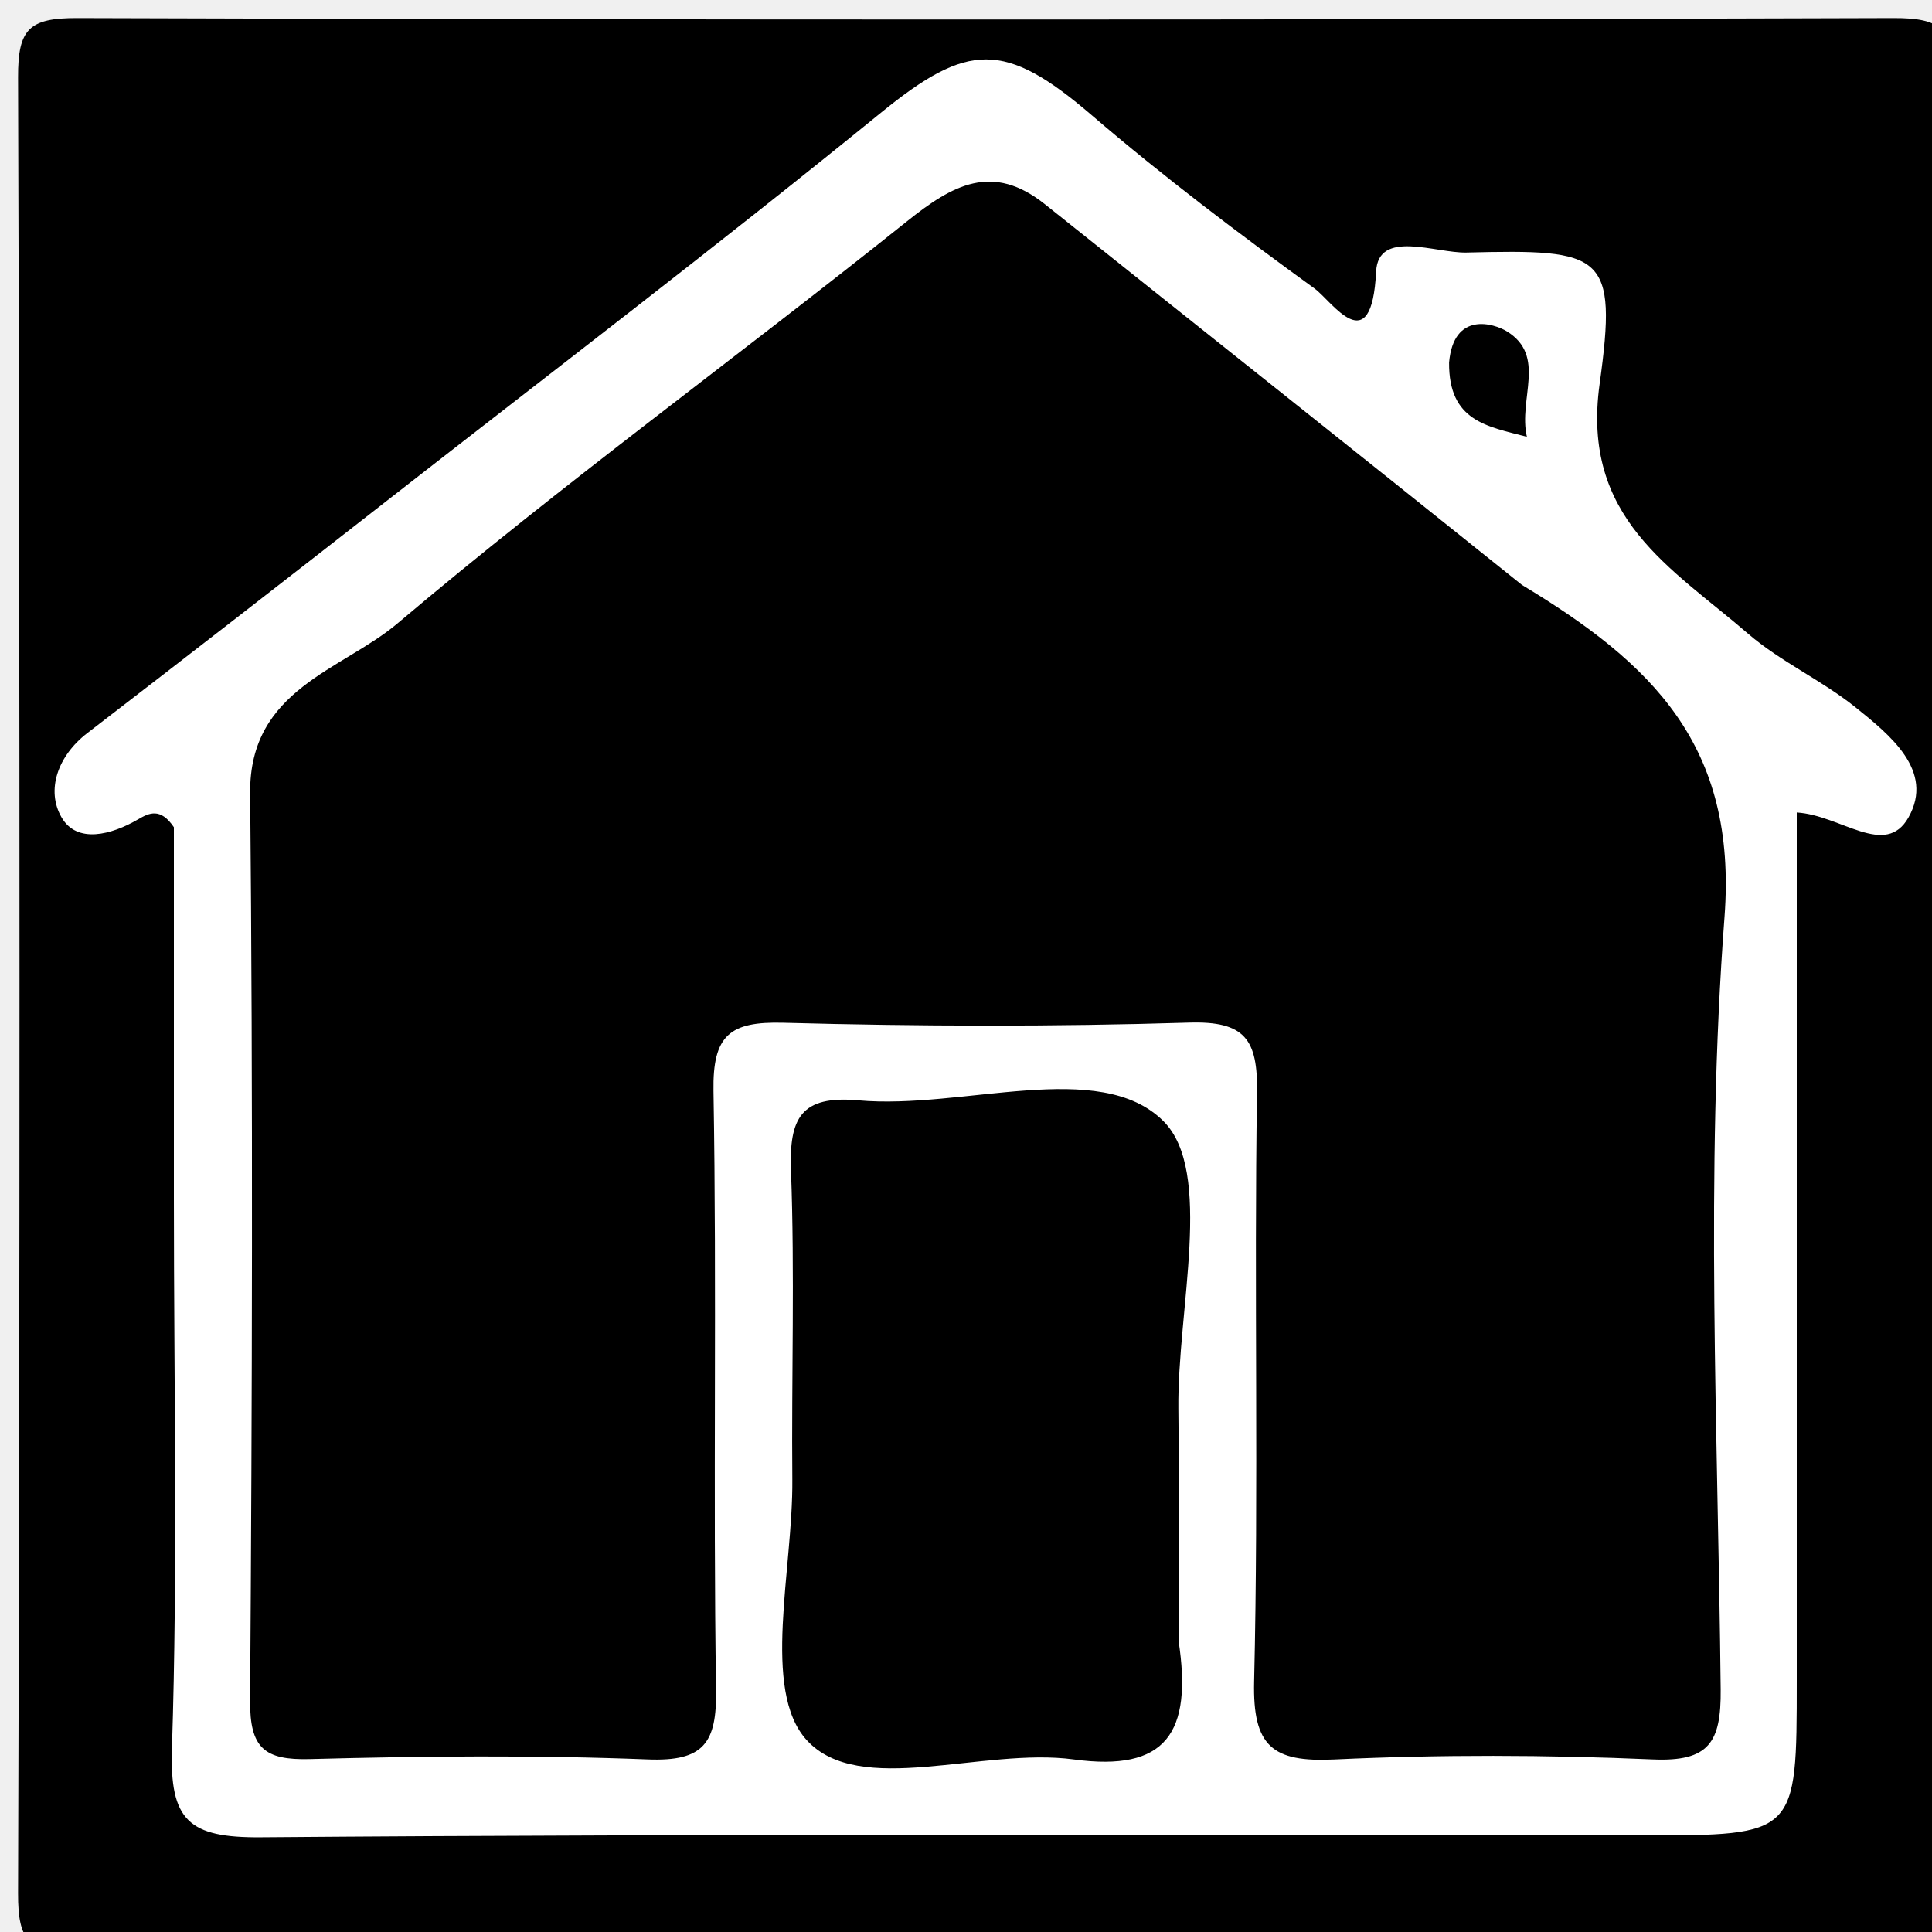
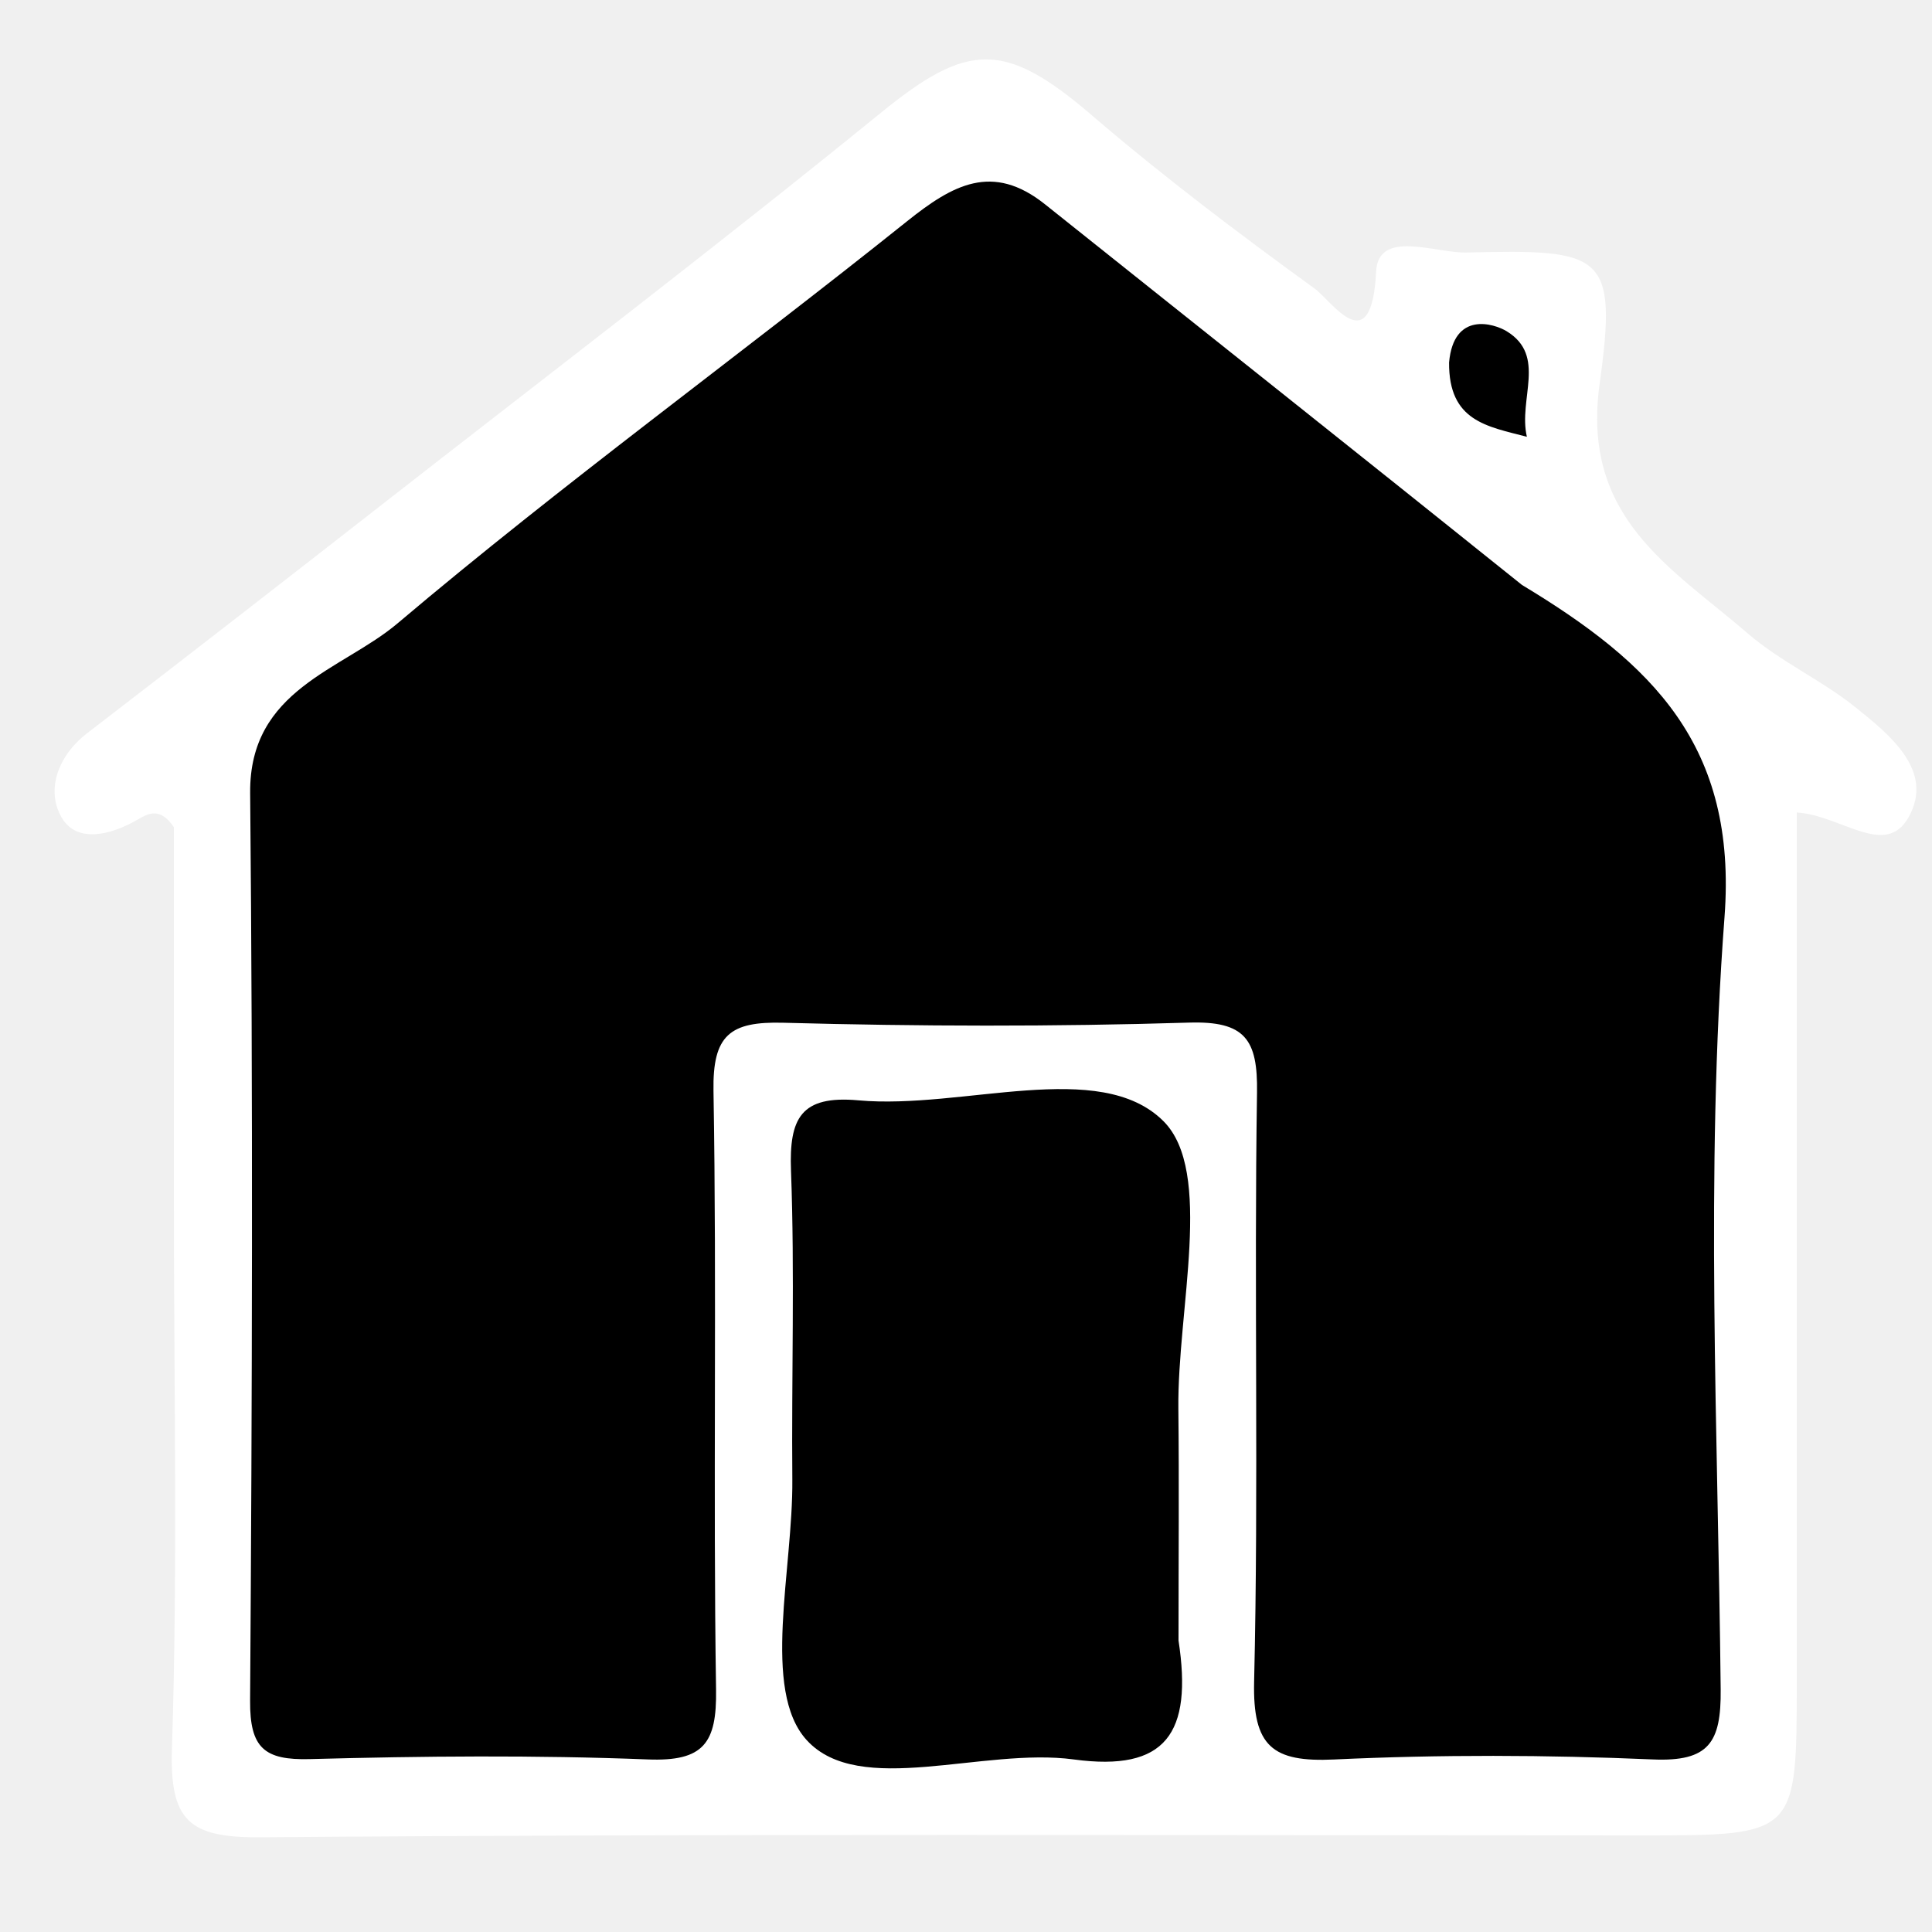
<svg xmlns="http://www.w3.org/2000/svg" version="1.1" id="Layer_1" x="0px" y="0px" width="100%" viewBox="0 0 100 100" enable-background="new 0 0 100 100" xml:space="preserve">
-   <path fill="#000000" opacity="1" stroke="none" d=" M101,35   C101,56.333 100.95,77.167 101.066,98   C101.08,100.501 100.5,101.073 98,101.065   C66.667,100.966 35.333,100.966 4,101.065   C1.5,101.073 0.927,100.5 0.935,98   C1.034,66.667 1.034,35.333 0.935,4   C0.927,1.5 1.5,0.927 4,0.935   C35.333,1.034 66.667,1.034 98,0.935   C100.5,0.927 101.109,1.495 101.068,4.001   C100.904,14.165 101,24.333 101,35  z" />
+   <path fill="none" opacity="1" stroke="none" d=" M101,35   C101,56.333 100.95,77.167 101.066,98   C101.08,100.501 100.5,101.073 98,101.065   C66.667,100.966 35.333,100.966 4,101.065   C1.5,101.073 0.927,100.5 0.935,98   C1.034,66.667 1.034,35.333 0.935,4   C0.927,1.5 1.5,0.927 4,0.935   C35.333,1.034 66.667,1.034 98,0.935   C100.5,0.927 101.109,1.495 101.068,4.001   C100.904,14.165 101,24.333 101,35  z" />
  <path fill="#FFFFFF" opacity="1" stroke="none" d=" M9,62   C9,55.179 9,48.857 9,42.817   C8.303,41.783 7.708,42.083 7.146,42.41   C5.773,43.211 3.985,43.688 3.186,42.307   C2.372,40.899 2.988,39.122 4.517,37.946   C9.667,33.988 14.795,30.002 19.914,26.005   C28.492,19.307 37.15,12.708 45.59,5.84   C50.097,2.172 51.997,2.092 56.51,5.964   C60.206,9.136 64.107,12.081 68.051,14.941   C68.928,15.577 70.994,18.769 71.228,14.052   C71.338,11.851 74.308,13.11 75.905,13.071   C82.998,12.897 83.736,13.092 82.795,19.88   C81.833,26.827 86.523,29.383 90.467,32.789   C92.157,34.249 94.28,35.198 96.029,36.601   C97.821,38.038 100.14,39.895 98.786,42.305   C97.591,44.432 95.28,42.19 93,42.054   C93,57.115 93,72.06 93,87.005   C93,95 93,95 84.986,95   C61.159,95 37.331,94.906 13.505,95.098   C9.765,95.128 8.779,94.238 8.9,90.49   C9.203,81.169 9,71.831 9,62  z" />
  <path fill="#000000" opacity="1" stroke="none" d=" M78.778,30.277   C85.494,34.328 89.933,38.573 89.26,47.474   C88.258,60.728 88.925,74.115 89.062,87.443   C89.09,90.19 88.46,91.195 85.543,91.068   C80.055,90.831 74.54,90.813 69.054,91.071   C65.866,91.221 64.834,90.397 64.913,87.038   C65.153,76.88 64.905,66.712 65.063,56.55   C65.106,53.79 64.438,52.841 61.537,52.93   C54.545,53.145 47.539,53.127 40.546,52.937   C37.775,52.862 36.881,53.578 36.93,56.467   C37.108,66.794 36.905,77.128 37.063,87.456   C37.106,90.226 36.424,91.182 33.53,91.068   C27.707,90.839 21.866,90.894 16.039,91.051   C13.679,91.115 12.928,90.475 12.945,88.026   C13.053,72.365 13.094,56.701 12.948,41.041   C12.899,35.663 17.715,34.687 20.581,32.262   C29.123,25.036 38.203,18.45 46.945,11.456   C49.312,9.562 51.37,8.404 54.091,10.576   C62.225,17.07 70.379,23.537 78.778,30.277  z" />
  <path fill="#000000" opacity="1" stroke="none" d=" M61,84.912   C61.735,89.719 60.353,91.715 55.581,91.069   C50.86,90.43 44.474,93.06 41.75,90.063   C39.401,87.479 41.052,81.22 41.011,76.585   C40.964,71.253 41.14,65.916 40.942,60.591   C40.841,57.882 41.45,56.685 44.426,56.953   C49.841,57.442 56.919,54.742 60.218,58.029   C62.832,60.633 60.934,67.79 60.992,72.926   C61.034,76.758 61,80.591 61,84.912  z" />
  <path fill="#000000" opacity="1" stroke="none" d=" M75.004,18.763   C75.242,16.096 77.325,16.743 77.986,17.146   C80.072,18.418 78.576,20.651 79.031,22.608   C76.969,22.068 74.981,21.805 75.004,18.763  z" />
</svg>
